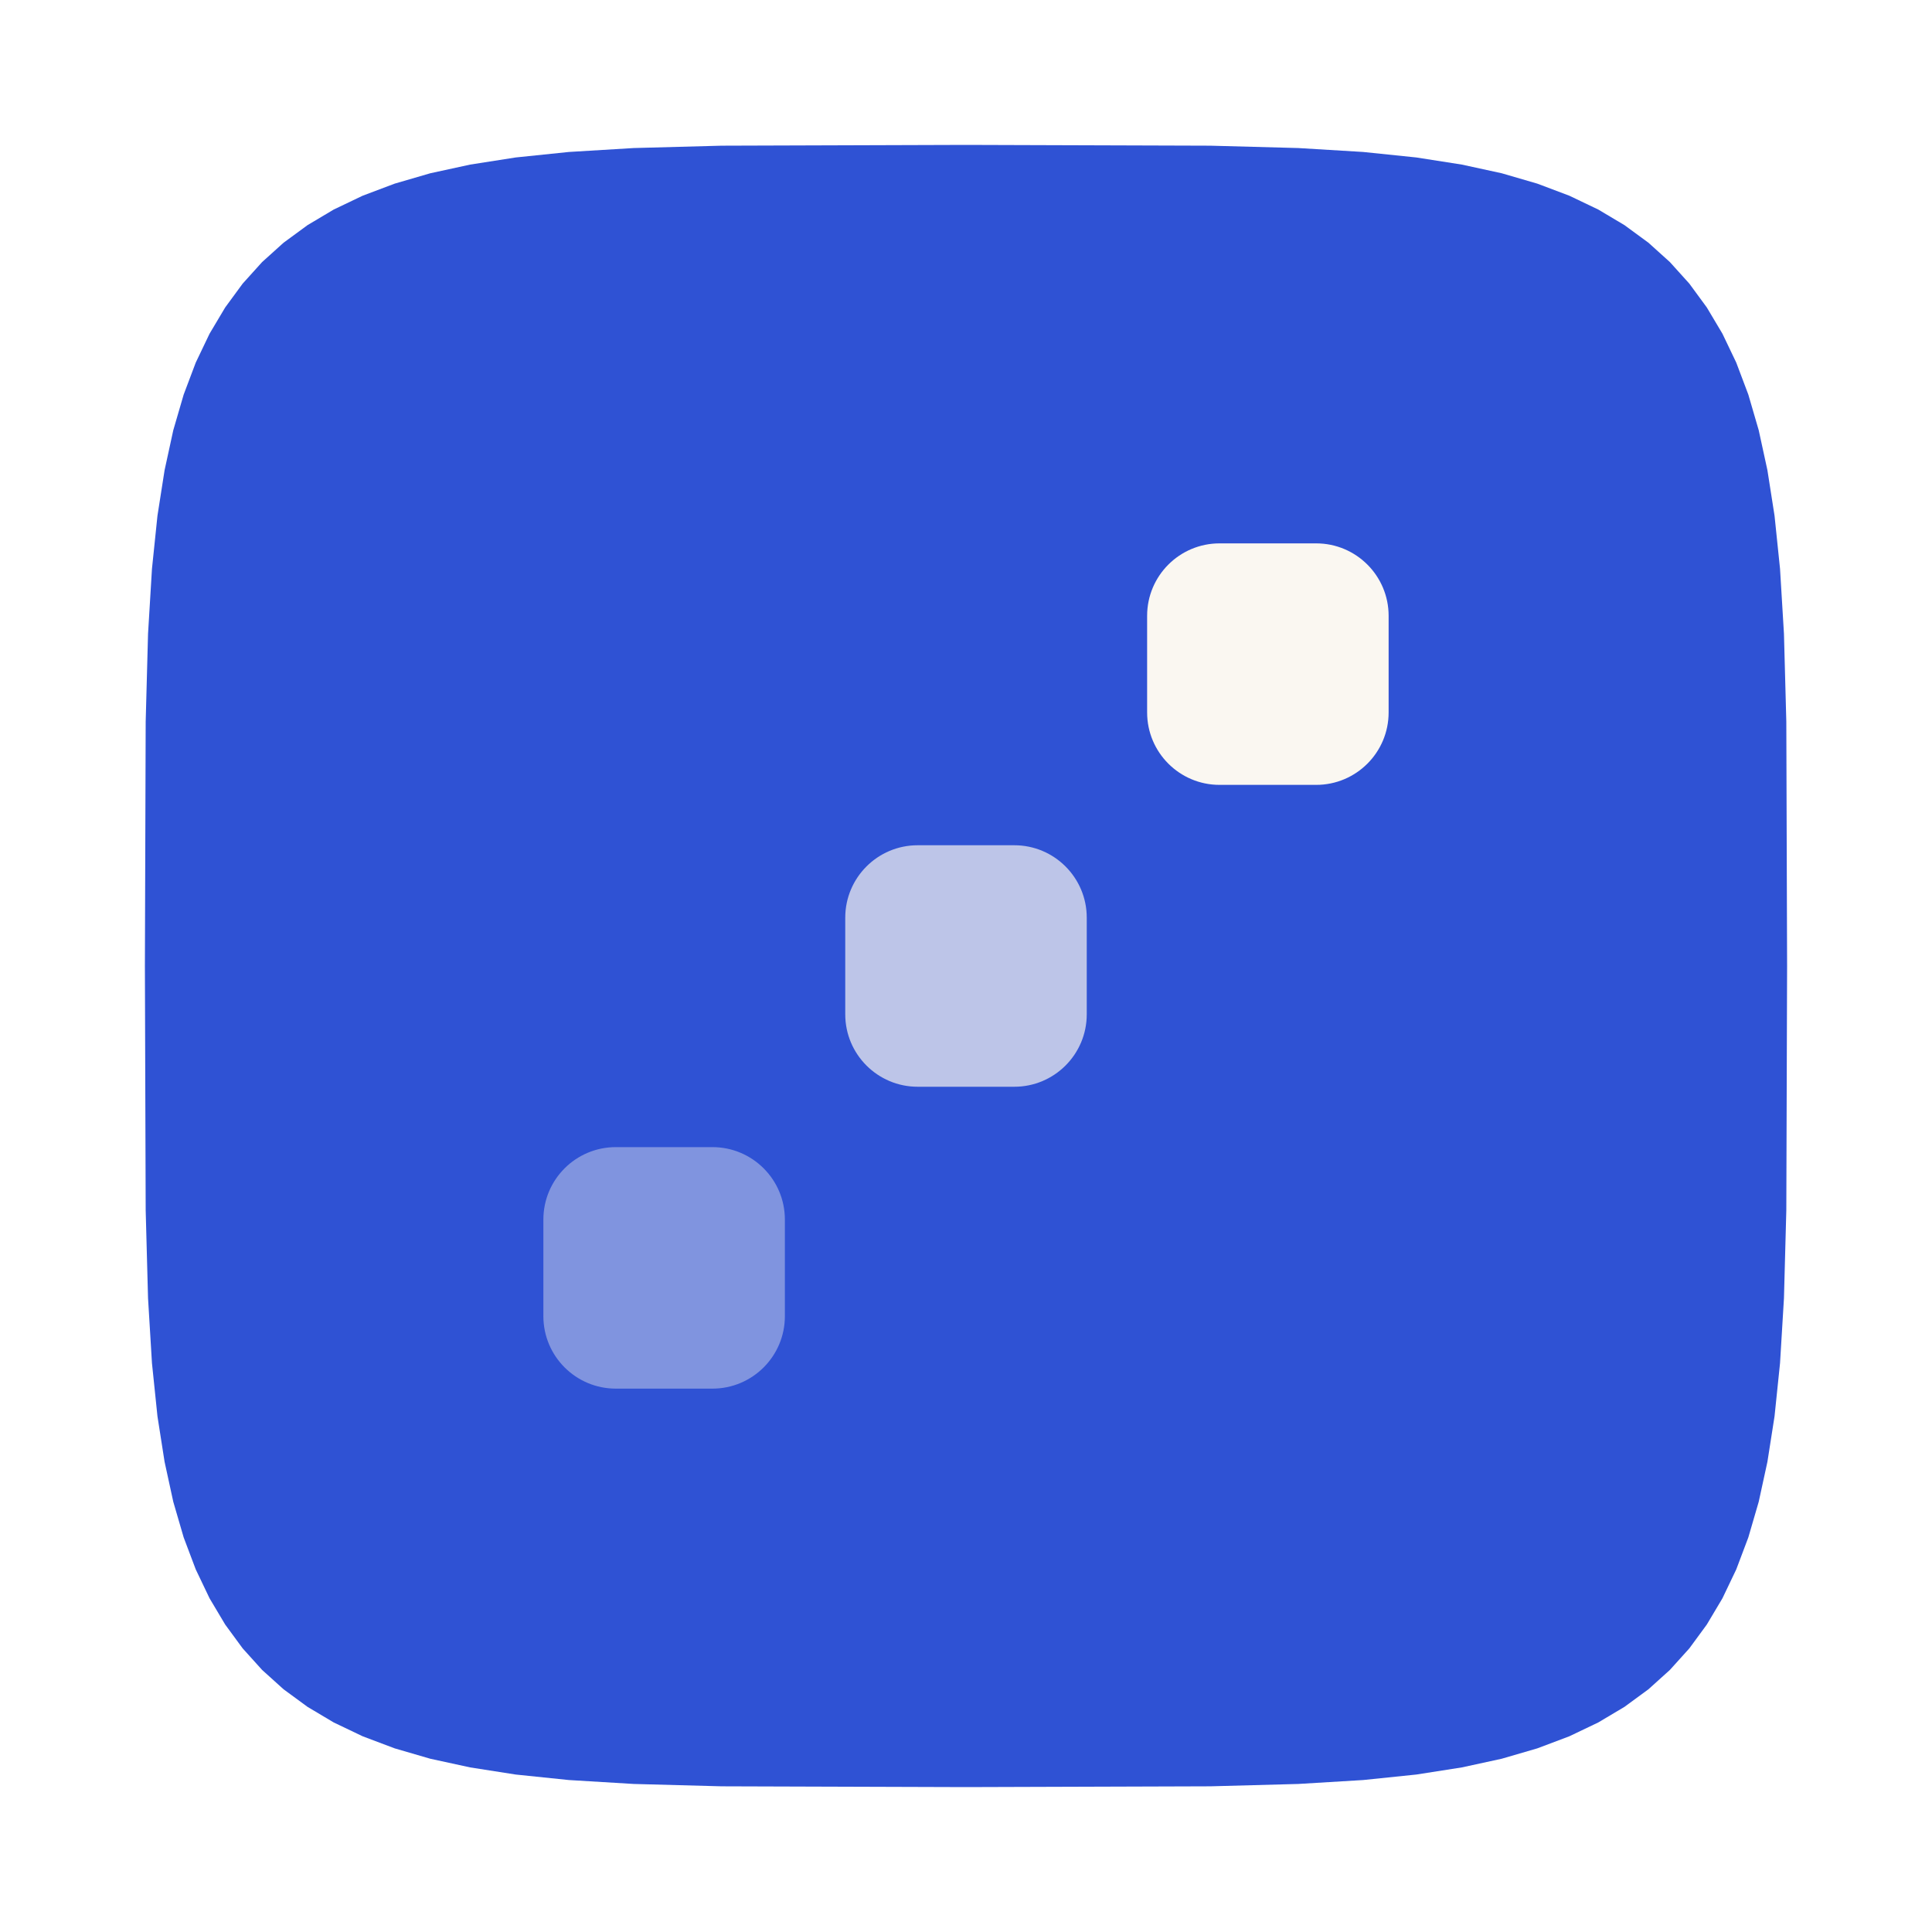
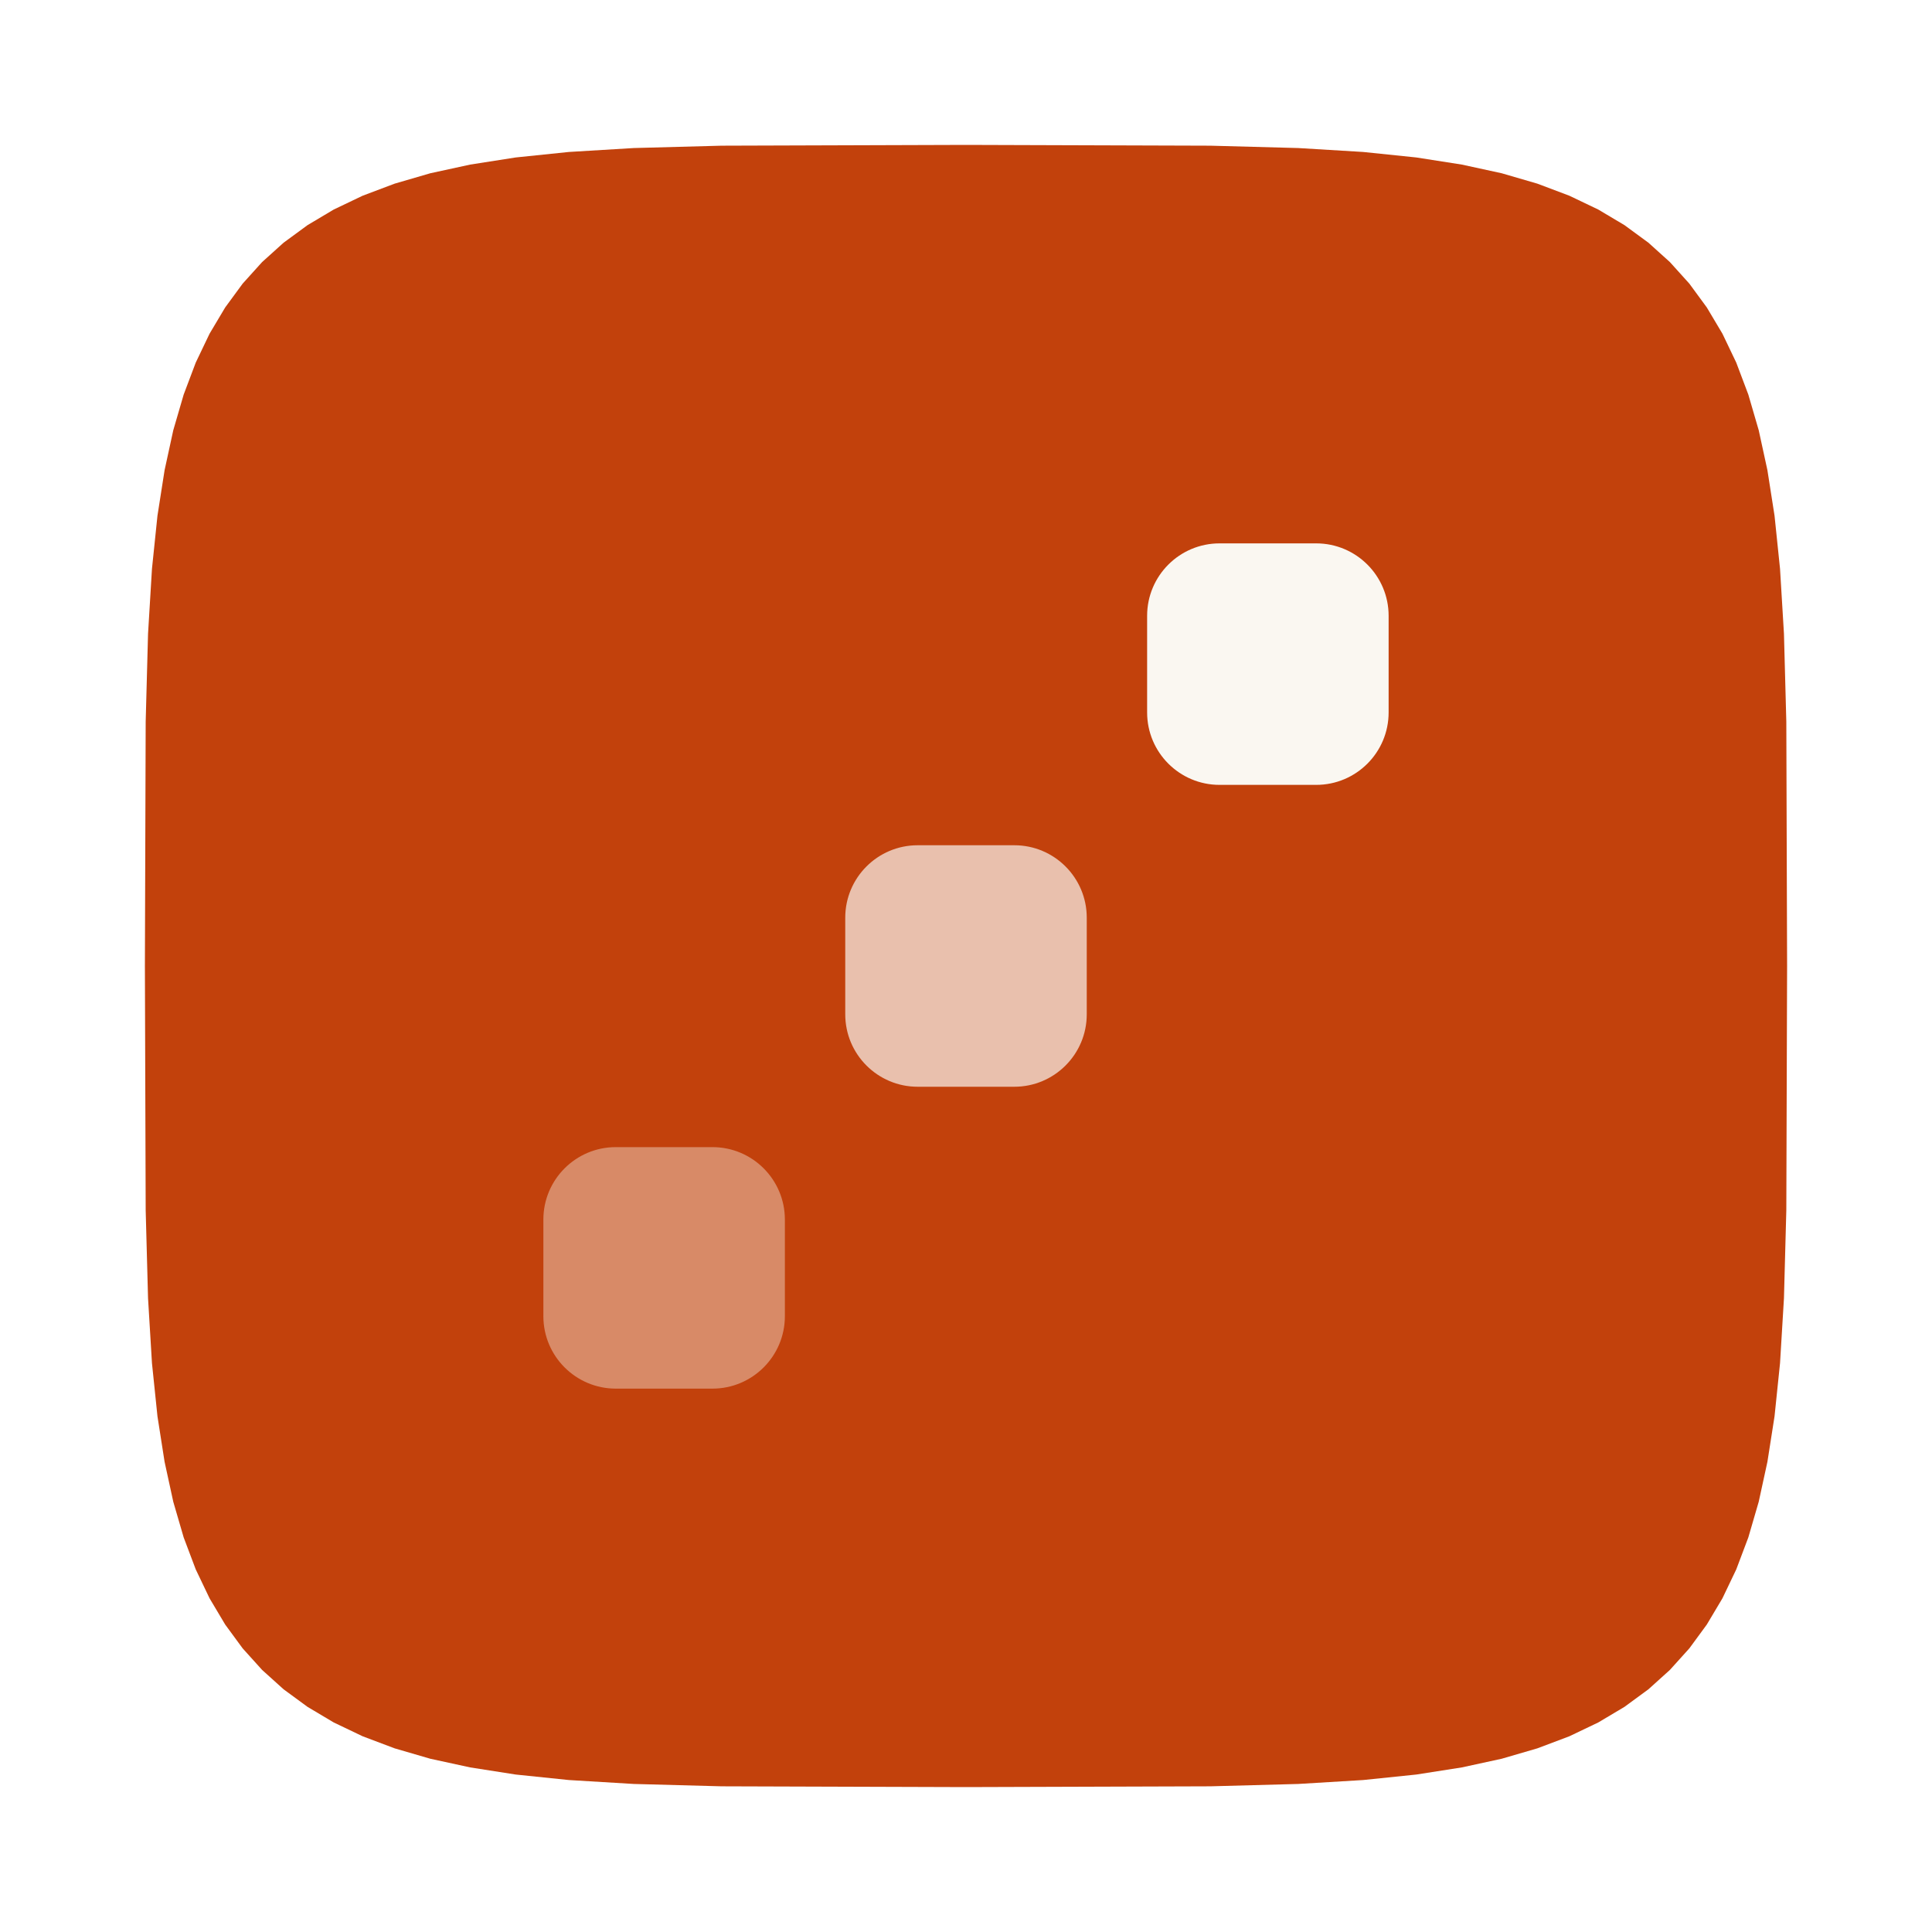
<svg xmlns="http://www.w3.org/2000/svg" width="128" height="128" viewBox="0 0 32 32">
-   <path d="M29.6 16L29.587 20.047L29.548 21.502L29.483 22.578L29.392 23.458L29.274 24.212L29.13 24.874L28.958 25.464L28.758 25.994L28.529 26.473L28.27 26.908L27.981 27.302L27.659 27.659L27.302 27.981L26.908 28.27L26.473 28.529L25.994 28.758L25.464 28.958L24.874 29.13L24.212 29.274L23.458 29.392L22.578 29.483L21.502 29.548L20.047 29.587L16 29.6L11.953 29.587L10.498 29.548L9.422 29.483L8.542 29.392L7.788 29.274L7.126 29.13L6.536 28.958L6.006 28.758L5.527 28.529L5.092 28.27L4.698 27.981L4.341 27.659L4.019 27.302L3.73 26.908L3.471 26.473L3.242 25.994L3.042 25.464L2.87 24.874L2.726 24.212L2.608 23.458L2.517 22.578L2.452 21.502L2.413 20.047L2.4 16L2.413 11.953L2.452 10.498L2.517 9.422L2.608 8.542L2.726 7.788L2.87 7.126L3.042 6.536L3.242 6.006L3.471 5.527L3.73 5.092L4.019 4.698L4.341 4.341L4.698 4.019L5.092 3.73L5.527 3.471L6.006 3.242L6.536 3.042L7.126 2.87L7.788 2.726L8.542 2.608L9.422 2.517L10.498 2.452L11.953 2.413L16 2.4L20.047 2.413L21.502 2.452L22.578 2.517L23.458 2.608L24.212 2.726L24.874 2.87L25.464 3.042L25.994 3.242L26.473 3.471L26.908 3.73L27.302 4.019L27.659 4.341L27.981 4.698L28.27 5.092L28.529 5.527L28.758 6.006L28.958 6.536L29.13 7.126L29.274 7.788L29.392 8.542L29.483 9.422L29.548 10.498L29.587 11.953Z" fill="#2f52d4" />
+   <path d="M29.6 16L29.587 20.047L29.548 21.502L29.483 22.578L29.392 23.458L29.274 24.212L29.13 24.874L28.958 25.464L28.758 25.994L28.529 26.473L28.27 26.908L27.981 27.302L27.659 27.659L27.302 27.981L26.908 28.27L26.473 28.529L25.994 28.758L25.464 28.958L24.874 29.13L24.212 29.274L23.458 29.392L22.578 29.483L21.502 29.548L20.047 29.587L16 29.6L11.953 29.587L10.498 29.548L9.422 29.483L8.542 29.392L7.788 29.274L7.126 29.13L6.536 28.958L6.006 28.758L5.527 28.529L5.092 28.27L4.698 27.981L4.341 27.659L4.019 27.302L3.73 26.908L3.471 26.473L3.242 25.994L3.042 25.464L2.87 24.874L2.726 24.212L2.608 23.458L2.517 22.578L2.452 21.502L2.413 20.047L2.4 16L2.413 11.953L2.452 10.498L2.517 9.422L2.608 8.542L2.726 7.788L2.87 7.126L3.042 6.536L3.242 6.006L3.471 5.527L3.73 5.092L4.019 4.698L4.341 4.341L4.698 4.019L5.092 3.73L5.527 3.471L6.006 3.242L6.536 3.042L7.126 2.87L7.788 2.726L8.542 2.608L9.422 2.517L10.498 2.452L11.953 2.413L16 2.4L20.047 2.413L21.502 2.452L22.578 2.517L23.458 2.608L24.212 2.726L24.874 2.87L25.464 3.042L25.994 3.242L26.473 3.471L26.908 3.73L27.302 4.019L27.659 4.341L27.981 4.698L28.27 5.092L28.529 5.527L28.758 6.006L28.958 6.536L29.13 7.126L29.274 7.788L29.392 8.542L29.483 9.422L29.548 10.498L29.587 11.953Z" fill="#c2410c" />
  <rect x="9" y="19" width="4" height="4" rx="1.2" fill="#faf7f1" opacity="0.4" />
  <rect x="14" y="14" width="4" height="4" rx="1.2" fill="#faf7f1" opacity="0.7" />
  <rect x="19" y="9" width="4" height="4" rx="1.2" fill="#faf7f1" />
</svg>
